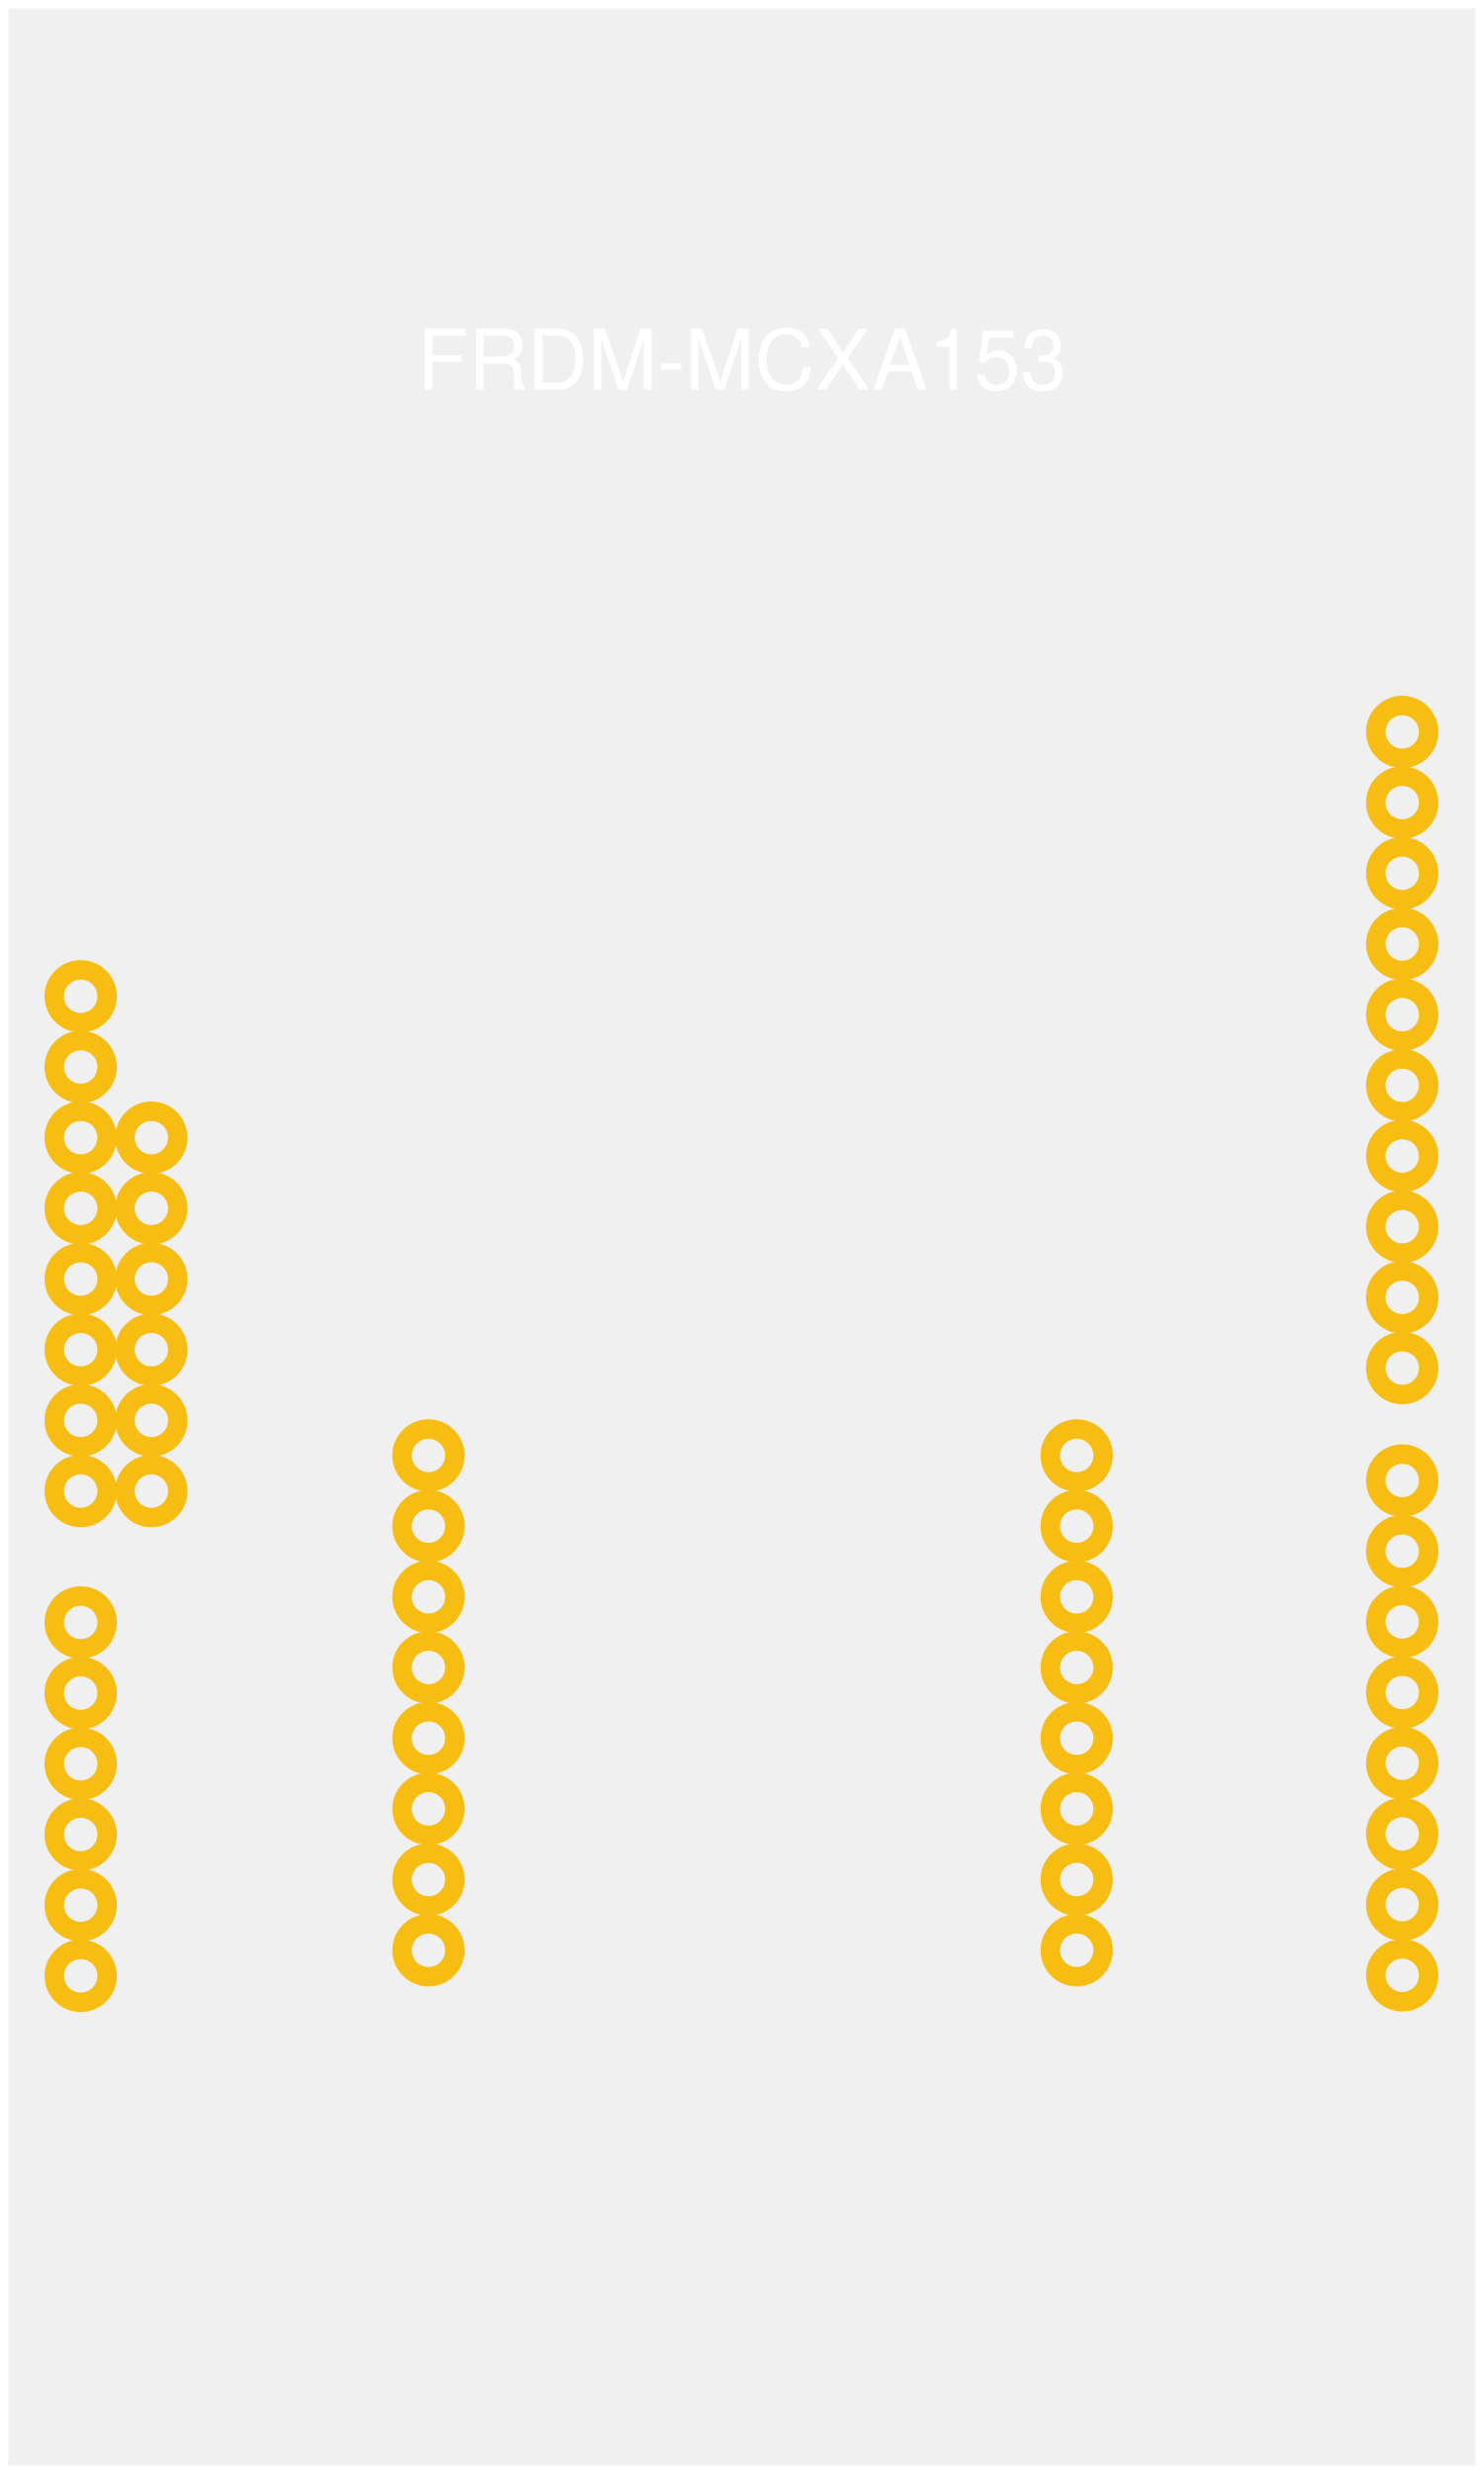
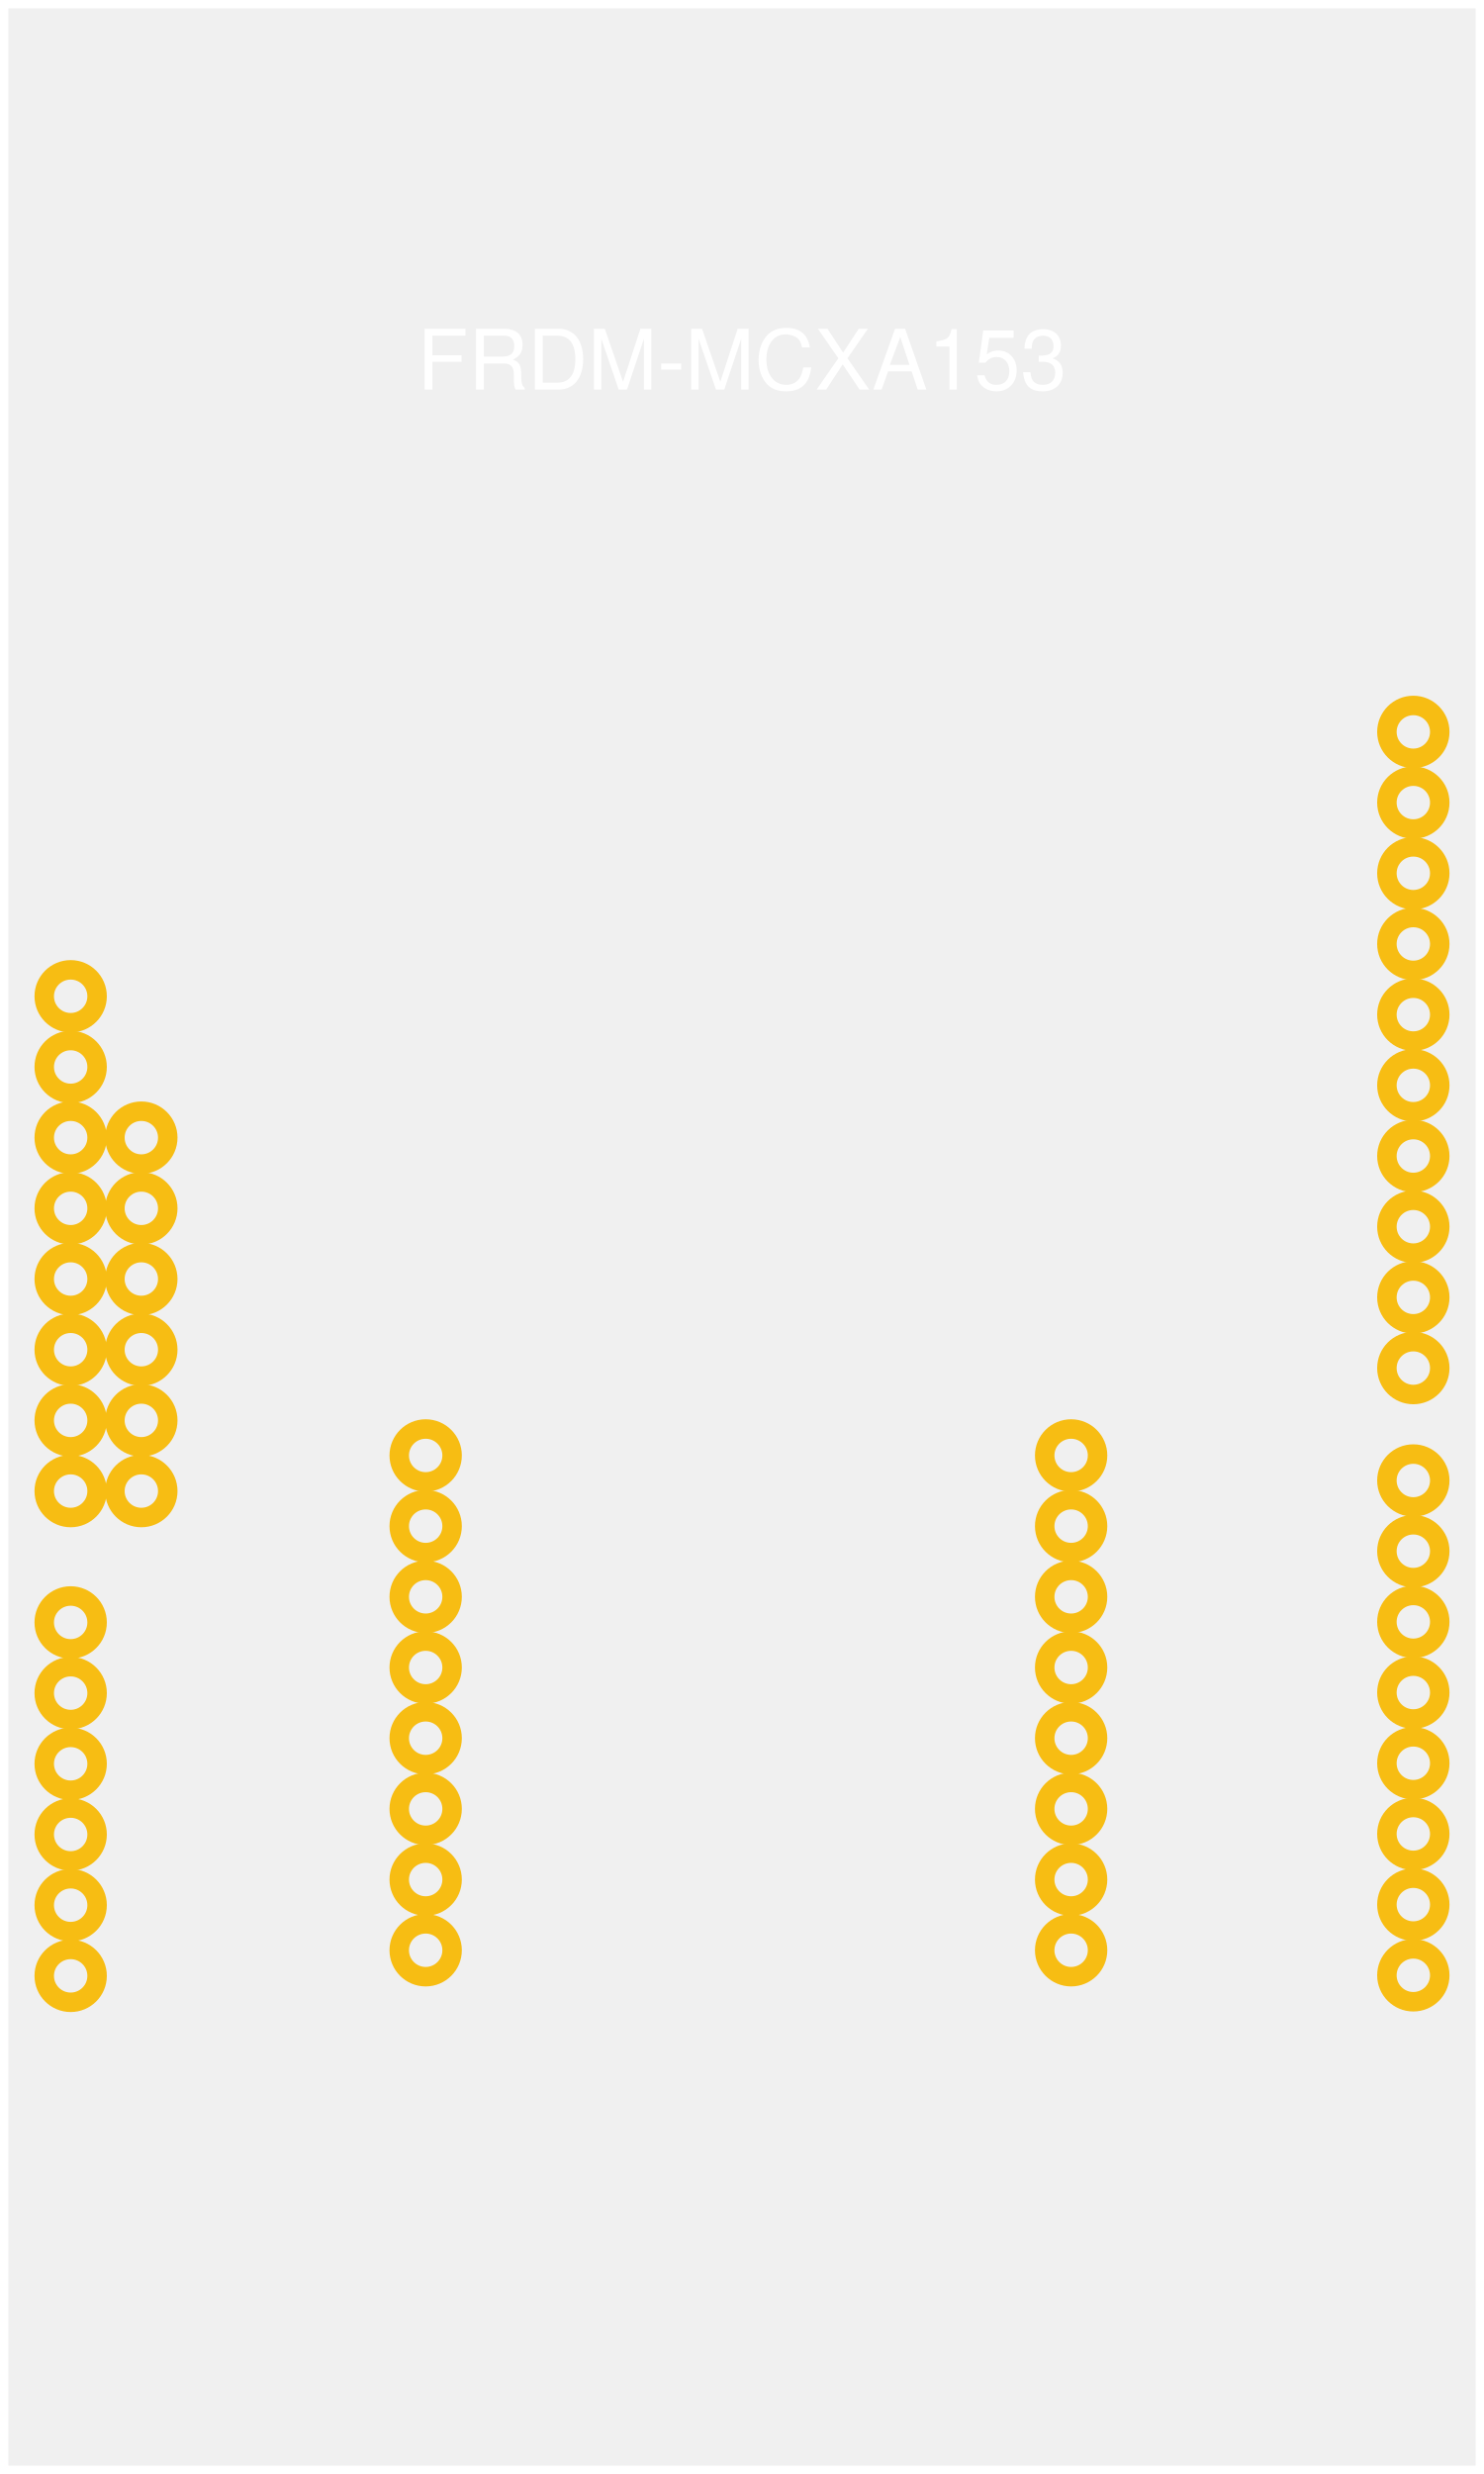
<svg xmlns="http://www.w3.org/2000/svg" width="53.34mm" height="88.9mm" viewBox="0 0 53.34 88.9" version="1.2" baseProfile="tiny">
  <g id="silkscreen">
    <rect x="0.15" y="0.15" width="53.04" height="88.6" fill="none" stroke="#fff" stroke-width="0.3" />
    <text x="26.67" y="14" font-size="3" font-family="Helvetica,Arial,sans-serif" fill="#fff" text-anchor="middle">FRDM-MCXA153</text>
  </g>
  <g id="copper1">
    <g id="copper0">
-       <circle id="connector0pad" cx="50.4" cy="26.3" r="0.95" fill="none" stroke="#f7bd13" stroke-width="0.7" />
-       <circle id="connector1pad" cx="50.4" cy="28.84" r="0.95" fill="none" stroke="#f7bd13" stroke-width="0.7" />
-       <circle id="connector2pad" cx="50.4" cy="31.38" r="0.95" fill="none" stroke="#f7bd13" stroke-width="0.7" />
-       <circle id="connector3pad" cx="50.4" cy="33.92" r="0.95" fill="none" stroke="#f7bd13" stroke-width="0.7" />
-       <circle id="connector4pad" cx="50.4" cy="36.46" r="0.95" fill="none" stroke="#f7bd13" stroke-width="0.7" />
-       <circle id="connector5pad" cx="50.4" cy="39" r="0.95" fill="none" stroke="#f7bd13" stroke-width="0.7" />
-       <circle id="connector6pad" cx="50.4" cy="41.54" r="0.95" fill="none" stroke="#f7bd13" stroke-width="0.7" />
-       <circle id="connector7pad" cx="50.4" cy="44.08" r="0.95" fill="none" stroke="#f7bd13" stroke-width="0.7" />
-       <circle id="connector8pad" cx="50.4" cy="46.62" r="0.95" fill="none" stroke="#f7bd13" stroke-width="0.7" />
-       <circle id="connector9pad" cx="50.4" cy="49.16" r="0.95" fill="none" stroke="#f7bd13" stroke-width="0.7" />
-       <circle id="connector10pad" cx="50.4" cy="53.2" r="0.95" fill="none" stroke="#f7bd13" stroke-width="0.7" />
-       <circle id="connector11pad" cx="50.4" cy="55.74" r="0.95" fill="none" stroke="#f7bd13" stroke-width="0.7" />
-       <circle id="connector12pad" cx="50.4" cy="58.28" r="0.95" fill="none" stroke="#f7bd13" stroke-width="0.7" />
-       <circle id="connector13pad" cx="50.4" cy="60.82" r="0.95" fill="none" stroke="#f7bd13" stroke-width="0.7" />
-       <circle id="connector14pad" cx="50.4" cy="63.36" r="0.95" fill="none" stroke="#f7bd13" stroke-width="0.7" />
-       <circle id="connector15pad" cx="50.4" cy="65.9" r="0.95" fill="none" stroke="#f7bd13" stroke-width="0.7" />
-       <circle id="connector16pad" cx="50.4" cy="68.44" r="0.95" fill="none" stroke="#f7bd13" stroke-width="0.7" />
-       <circle id="connector17pad" cx="50.4" cy="70.98" r="0.95" fill="none" stroke="#f7bd13" stroke-width="0.7" />
-       <circle id="connector18pad" cx="2.9" cy="35.8" r="0.95" fill="none" stroke="#f7bd13" stroke-width="0.7" />
-       <circle id="connector19pad" cx="2.9" cy="38.34" r="0.95" fill="none" stroke="#f7bd13" stroke-width="0.7" />
-       <circle id="connector20pad" cx="2.9" cy="40.88" r="0.95" fill="none" stroke="#f7bd13" stroke-width="0.7" />
-       <circle id="connector21pad" cx="2.9" cy="43.42" r="0.95" fill="none" stroke="#f7bd13" stroke-width="0.7" />
-       <circle id="connector22pad" cx="2.9" cy="45.96" r="0.95" fill="none" stroke="#f7bd13" stroke-width="0.7" />
-       <circle id="connector23pad" cx="2.9" cy="48.5" r="0.95" fill="none" stroke="#f7bd13" stroke-width="0.7" />
-       <circle id="connector24pad" cx="2.9" cy="51.04" r="0.95" fill="none" stroke="#f7bd13" stroke-width="0.7" />
-       <circle id="connector25pad" cx="2.9" cy="53.58" r="0.95" fill="none" stroke="#f7bd13" stroke-width="0.7" />
-       <circle id="connector26pad" cx="2.9" cy="58.3" r="0.95" fill="none" stroke="#f7bd13" stroke-width="0.7" />
-       <circle id="connector27pad" cx="2.9" cy="60.84" r="0.95" fill="none" stroke="#f7bd13" stroke-width="0.7" />
-       <circle id="connector28pad" cx="2.9" cy="63.38" r="0.95" fill="none" stroke="#f7bd13" stroke-width="0.7" />
-       <circle id="connector29pad" cx="2.9" cy="65.92" r="0.95" fill="none" stroke="#f7bd13" stroke-width="0.7" />
-       <circle id="connector30pad" cx="2.9" cy="68.46" r="0.95" fill="none" stroke="#f7bd13" stroke-width="0.7" />
-       <circle id="connector31pad" cx="2.9" cy="71" r="0.95" fill="none" stroke="#f7bd13" stroke-width="0.7" />
-       <circle id="connector32pad" cx="5.44" cy="40.88" r="0.95" fill="none" stroke="#f7bd13" stroke-width="0.7" />
-       <circle id="connector33pad" cx="5.44" cy="43.42" r="0.95" fill="none" stroke="#f7bd13" stroke-width="0.7" />
-       <circle id="connector34pad" cx="5.44" cy="45.96" r="0.95" fill="none" stroke="#f7bd13" stroke-width="0.7" />
-       <circle id="connector35pad" cx="5.44" cy="48.5" r="0.95" fill="none" stroke="#f7bd13" stroke-width="0.7" />
-       <circle id="connector36pad" cx="5.44" cy="51.04" r="0.95" fill="none" stroke="#f7bd13" stroke-width="0.7" />
-       <circle id="connector37pad" cx="5.44" cy="53.58" r="0.95" fill="none" stroke="#f7bd13" stroke-width="0.7" />
-       <circle id="connector38pad" cx="15.4" cy="52.3" r="0.95" fill="none" stroke="#f7bd13" stroke-width="0.7" />
-       <circle id="connector39pad" cx="15.4" cy="54.84" r="0.95" fill="none" stroke="#f7bd13" stroke-width="0.7" />
-       <circle id="connector40pad" cx="15.4" cy="57.38" r="0.95" fill="none" stroke="#f7bd13" stroke-width="0.7" />
-       <circle id="connector41pad" cx="15.4" cy="59.92" r="0.95" fill="none" stroke="#f7bd13" stroke-width="0.7" />
-       <circle id="connector42pad" cx="15.4" cy="62.46" r="0.95" fill="none" stroke="#f7bd13" stroke-width="0.7" />
-       <circle id="connector43pad" cx="15.4" cy="65" r="0.95" fill="none" stroke="#f7bd13" stroke-width="0.7" />
-       <circle id="connector44pad" cx="15.4" cy="67.54" r="0.95" fill="none" stroke="#f7bd13" stroke-width="0.7" />
-       <circle id="connector45pad" cx="15.4" cy="70.08" r="0.95" fill="none" stroke="#f7bd13" stroke-width="0.7" />
-       <circle id="connector46pad" cx="38.7" cy="52.3" r="0.95" fill="none" stroke="#f7bd13" stroke-width="0.7" />
-       <circle id="connector47pad" cx="38.7" cy="54.84" r="0.95" fill="none" stroke="#f7bd13" stroke-width="0.7" />
-       <circle id="connector48pad" cx="38.7" cy="57.38" r="0.95" fill="none" stroke="#f7bd13" stroke-width="0.7" />
-       <circle id="connector49pad" cx="38.7" cy="59.92" r="0.95" fill="none" stroke="#f7bd13" stroke-width="0.7" />
-       <circle id="connector50pad" cx="38.7" cy="62.46" r="0.95" fill="none" stroke="#f7bd13" stroke-width="0.7" />
-       <circle id="connector51pad" cx="38.7" cy="65" r="0.95" fill="none" stroke="#f7bd13" stroke-width="0.7" />
-       <circle id="connector52pad" cx="38.7" cy="67.54" r="0.95" fill="none" stroke="#f7bd13" stroke-width="0.7" />
-       <circle id="connector53pad" cx="38.7" cy="70.08" r="0.95" fill="none" stroke="#f7bd13" stroke-width="0.7" />
+       <circle id="connector0pad" cx="50.8" cy="26.3" r="0.95" fill="none" stroke="#f7bd13" stroke-width="0.7" />
+       <circle id="connector1pad" cx="50.8" cy="28.84" r="0.95" fill="none" stroke="#f7bd13" stroke-width="0.7" />
+       <circle id="connector2pad" cx="50.8" cy="31.38" r="0.95" fill="none" stroke="#f7bd13" stroke-width="0.7" />
+       <circle id="connector3pad" cx="50.8" cy="33.92" r="0.95" fill="none" stroke="#f7bd13" stroke-width="0.7" />
+       <circle id="connector4pad" cx="50.8" cy="36.46" r="0.95" fill="none" stroke="#f7bd13" stroke-width="0.7" />
+       <circle id="connector5pad" cx="50.8" cy="39" r="0.95" fill="none" stroke="#f7bd13" stroke-width="0.7" />
+       <circle id="connector6pad" cx="50.8" cy="41.54" r="0.95" fill="none" stroke="#f7bd13" stroke-width="0.7" />
+       <circle id="connector7pad" cx="50.8" cy="44.08" r="0.95" fill="none" stroke="#f7bd13" stroke-width="0.7" />
+       <circle id="connector8pad" cx="50.8" cy="46.62" r="0.95" fill="none" stroke="#f7bd13" stroke-width="0.7" />
+       <circle id="connector9pad" cx="50.8" cy="49.16" r="0.95" fill="none" stroke="#f7bd13" stroke-width="0.7" />
+       <circle id="connector10pad" cx="50.8" cy="53.2" r="0.95" fill="none" stroke="#f7bd13" stroke-width="0.7" />
+       <circle id="connector11pad" cx="50.8" cy="55.74" r="0.95" fill="none" stroke="#f7bd13" stroke-width="0.7" />
+       <circle id="connector12pad" cx="50.8" cy="58.28" r="0.95" fill="none" stroke="#f7bd13" stroke-width="0.7" />
+       <circle id="connector13pad" cx="50.8" cy="60.82" r="0.95" fill="none" stroke="#f7bd13" stroke-width="0.7" />
+       <circle id="connector14pad" cx="50.8" cy="63.36" r="0.95" fill="none" stroke="#f7bd13" stroke-width="0.7" />
+       <circle id="connector15pad" cx="50.8" cy="65.9" r="0.95" fill="none" stroke="#f7bd13" stroke-width="0.7" />
+       <circle id="connector16pad" cx="50.8" cy="68.44" r="0.95" fill="none" stroke="#f7bd13" stroke-width="0.7" />
+       <circle id="connector17pad" cx="50.8" cy="70.98" r="0.95" fill="none" stroke="#f7bd13" stroke-width="0.7" />
+       <circle id="connector18pad" cx="2.54" cy="35.8" r="0.95" fill="none" stroke="#f7bd13" stroke-width="0.7" />
+       <circle id="connector19pad" cx="2.54" cy="38.34" r="0.95" fill="none" stroke="#f7bd13" stroke-width="0.7" />
+       <circle id="connector20pad" cx="2.54" cy="40.88" r="0.95" fill="none" stroke="#f7bd13" stroke-width="0.7" />
+       <circle id="connector21pad" cx="2.54" cy="43.42" r="0.95" fill="none" stroke="#f7bd13" stroke-width="0.7" />
+       <circle id="connector22pad" cx="2.54" cy="45.96" r="0.95" fill="none" stroke="#f7bd13" stroke-width="0.7" />
+       <circle id="connector23pad" cx="2.54" cy="48.5" r="0.95" fill="none" stroke="#f7bd13" stroke-width="0.7" />
+       <circle id="connector24pad" cx="2.54" cy="51.04" r="0.95" fill="none" stroke="#f7bd13" stroke-width="0.7" />
+       <circle id="connector25pad" cx="2.54" cy="53.58" r="0.95" fill="none" stroke="#f7bd13" stroke-width="0.7" />
+       <circle id="connector26pad" cx="2.54" cy="58.3" r="0.95" fill="none" stroke="#f7bd13" stroke-width="0.7" />
+       <circle id="connector27pad" cx="2.54" cy="60.84" r="0.95" fill="none" stroke="#f7bd13" stroke-width="0.7" />
+       <circle id="connector28pad" cx="2.54" cy="63.38" r="0.95" fill="none" stroke="#f7bd13" stroke-width="0.7" />
+       <circle id="connector29pad" cx="2.54" cy="65.92" r="0.95" fill="none" stroke="#f7bd13" stroke-width="0.7" />
+       <circle id="connector30pad" cx="2.54" cy="68.46" r="0.95" fill="none" stroke="#f7bd13" stroke-width="0.7" />
+       <circle id="connector31pad" cx="2.54" cy="71" r="0.95" fill="none" stroke="#f7bd13" stroke-width="0.7" />
+       <circle id="connector32pad" cx="5.08" cy="40.88" r="0.95" fill="none" stroke="#f7bd13" stroke-width="0.7" />
+       <circle id="connector33pad" cx="5.08" cy="43.42" r="0.95" fill="none" stroke="#f7bd13" stroke-width="0.7" />
+       <circle id="connector34pad" cx="5.08" cy="45.96" r="0.95" fill="none" stroke="#f7bd13" stroke-width="0.7" />
+       <circle id="connector35pad" cx="5.08" cy="48.5" r="0.95" fill="none" stroke="#f7bd13" stroke-width="0.7" />
+       <circle id="connector36pad" cx="5.08" cy="51.04" r="0.95" fill="none" stroke="#f7bd13" stroke-width="0.7" />
+       <circle id="connector37pad" cx="5.08" cy="53.58" r="0.95" fill="none" stroke="#f7bd13" stroke-width="0.7" />
+       <circle id="connector38pad" cx="15.3" cy="52.3" r="0.95" fill="none" stroke="#f7bd13" stroke-width="0.7" />
+       <circle id="connector39pad" cx="15.3" cy="54.84" r="0.95" fill="none" stroke="#f7bd13" stroke-width="0.7" />
+       <circle id="connector40pad" cx="15.3" cy="57.38" r="0.95" fill="none" stroke="#f7bd13" stroke-width="0.7" />
+       <circle id="connector41pad" cx="15.3" cy="59.92" r="0.95" fill="none" stroke="#f7bd13" stroke-width="0.7" />
+       <circle id="connector42pad" cx="15.3" cy="62.46" r="0.95" fill="none" stroke="#f7bd13" stroke-width="0.7" />
+       <circle id="connector43pad" cx="15.3" cy="65" r="0.95" fill="none" stroke="#f7bd13" stroke-width="0.7" />
+       <circle id="connector44pad" cx="15.3" cy="67.54" r="0.95" fill="none" stroke="#f7bd13" stroke-width="0.7" />
+       <circle id="connector45pad" cx="15.3" cy="70.08" r="0.95" fill="none" stroke="#f7bd13" stroke-width="0.7" />
+       <circle id="connector46pad" cx="38.5" cy="52.3" r="0.95" fill="none" stroke="#f7bd13" stroke-width="0.7" />
+       <circle id="connector47pad" cx="38.5" cy="54.84" r="0.95" fill="none" stroke="#f7bd13" stroke-width="0.7" />
+       <circle id="connector48pad" cx="38.5" cy="57.38" r="0.95" fill="none" stroke="#f7bd13" stroke-width="0.7" />
+       <circle id="connector49pad" cx="38.5" cy="59.92" r="0.95" fill="none" stroke="#f7bd13" stroke-width="0.7" />
+       <circle id="connector50pad" cx="38.5" cy="62.46" r="0.95" fill="none" stroke="#f7bd13" stroke-width="0.7" />
+       <circle id="connector51pad" cx="38.5" cy="65" r="0.95" fill="none" stroke="#f7bd13" stroke-width="0.7" />
+       <circle id="connector52pad" cx="38.5" cy="67.54" r="0.95" fill="none" stroke="#f7bd13" stroke-width="0.7" />
+       <circle id="connector53pad" cx="38.5" cy="70.08" r="0.95" fill="none" stroke="#f7bd13" stroke-width="0.7" />
    </g>
  </g>
</svg>
